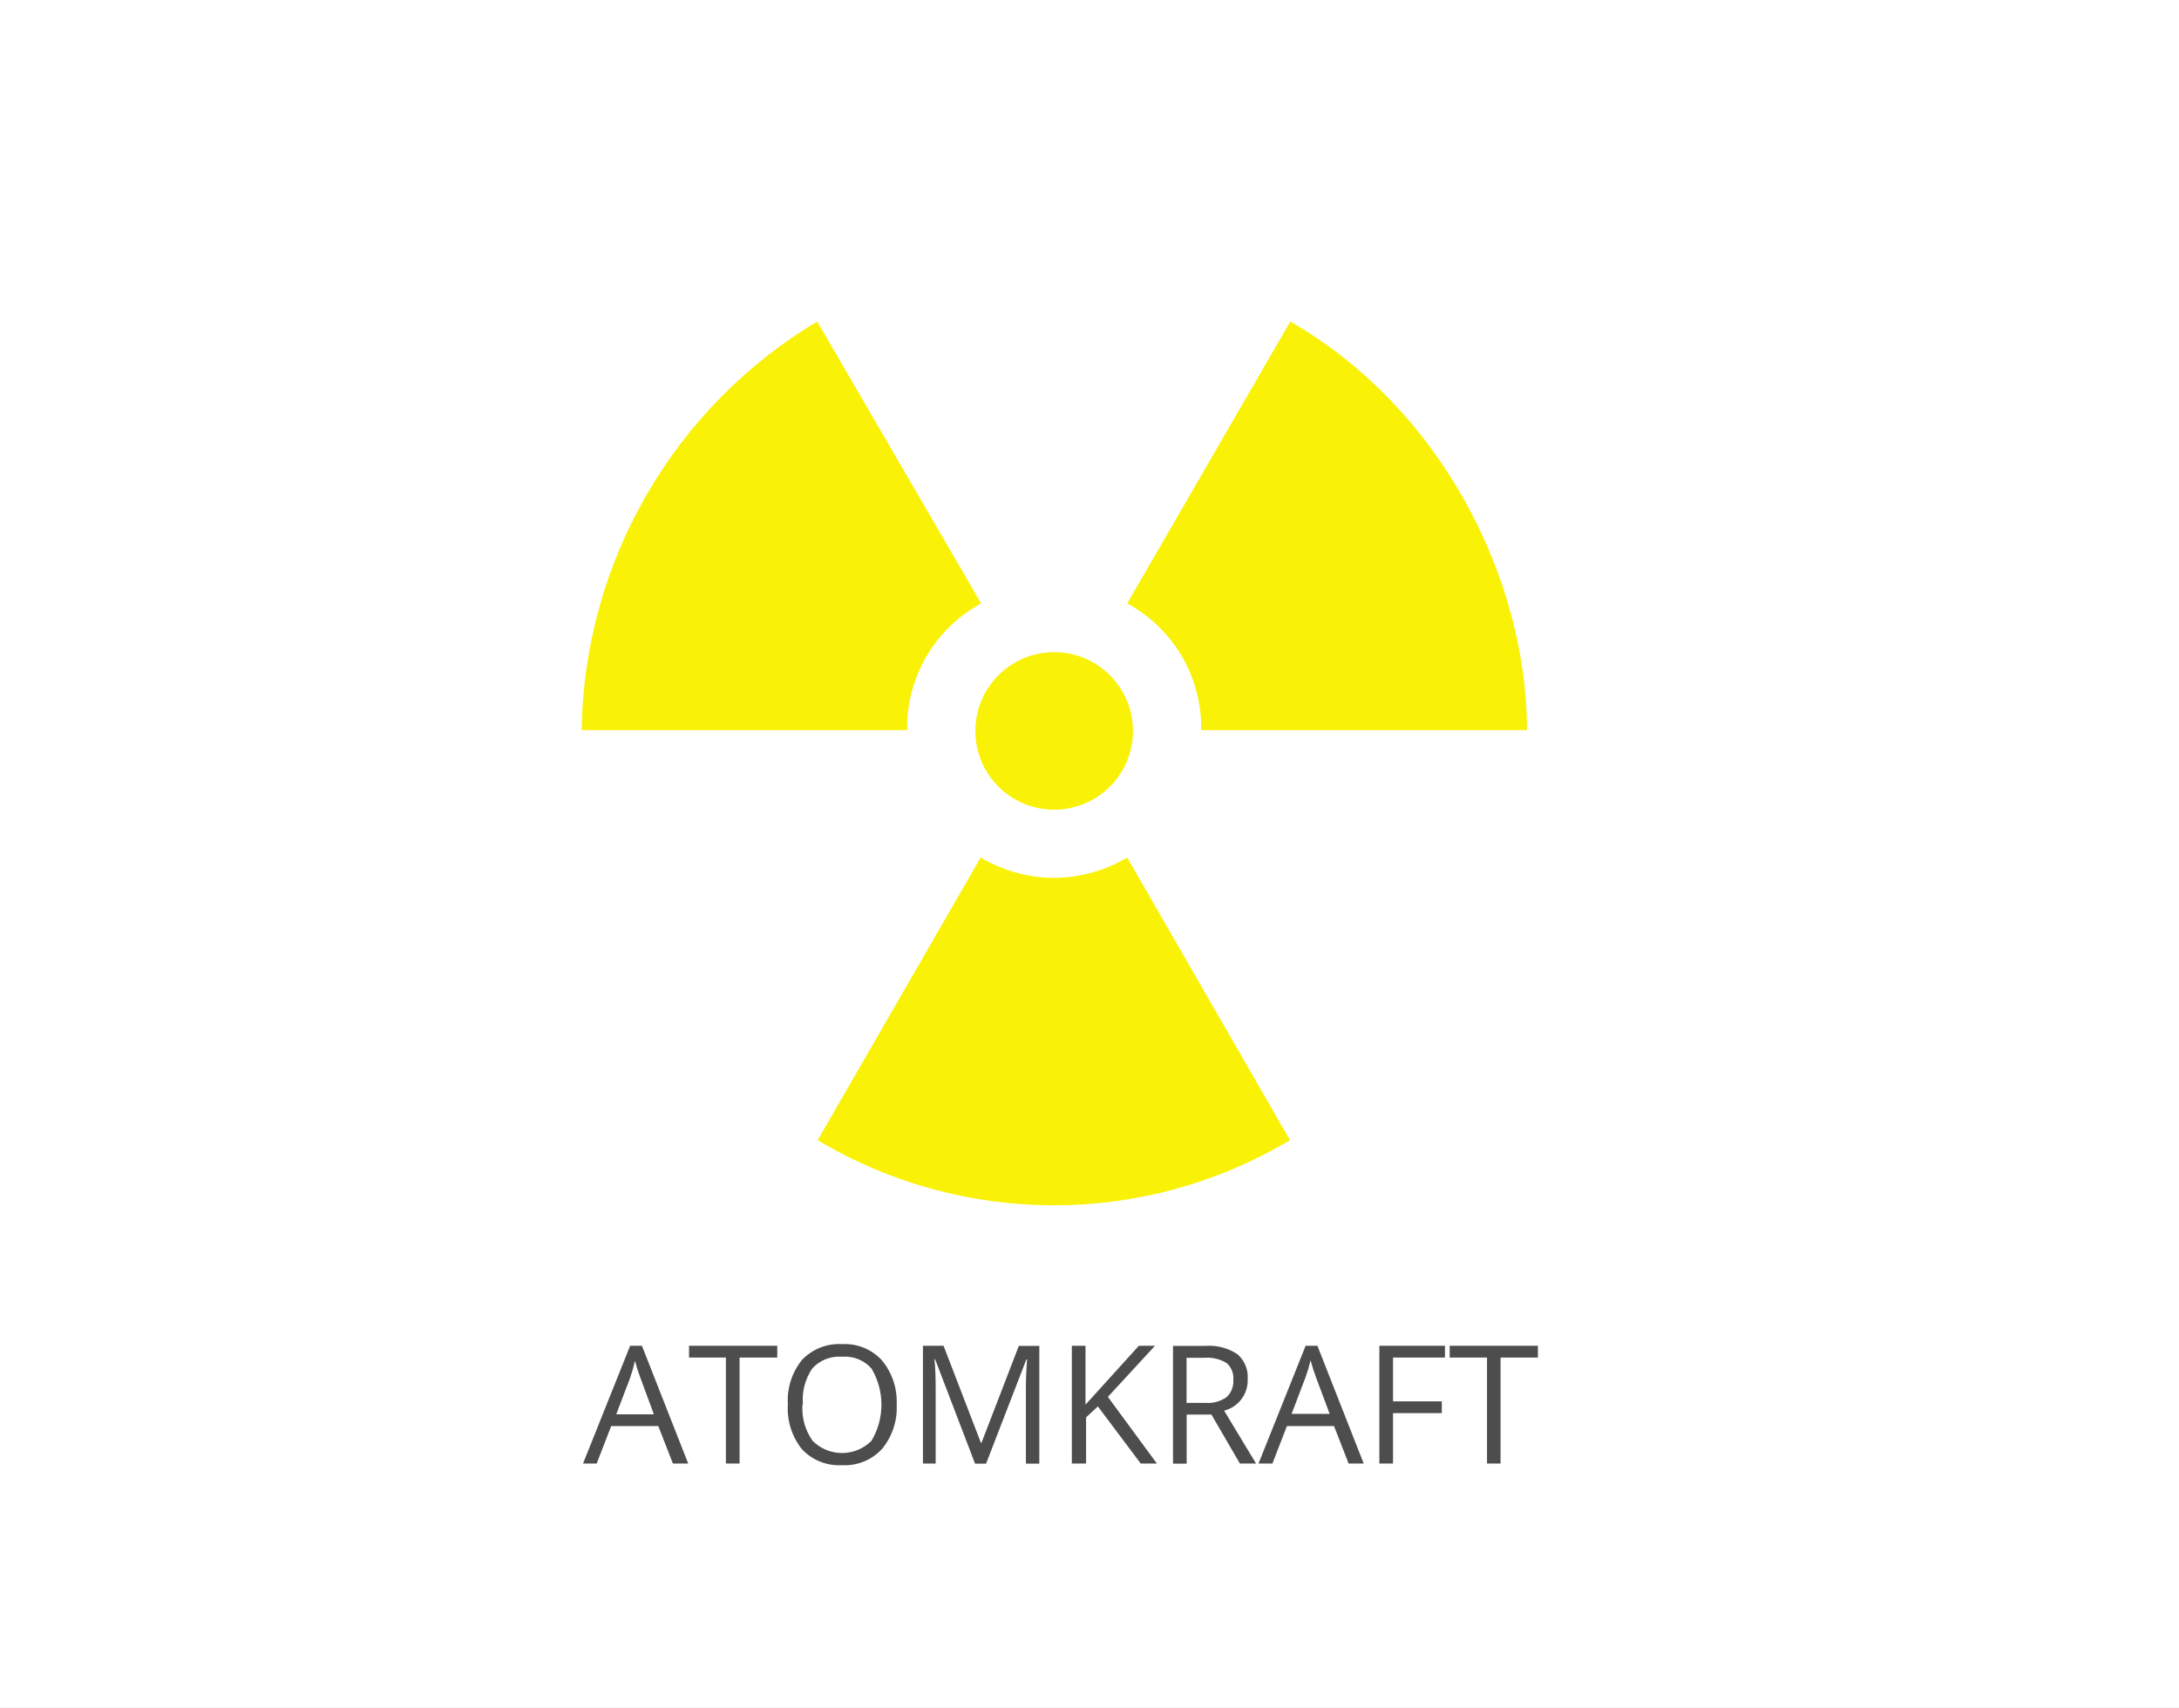
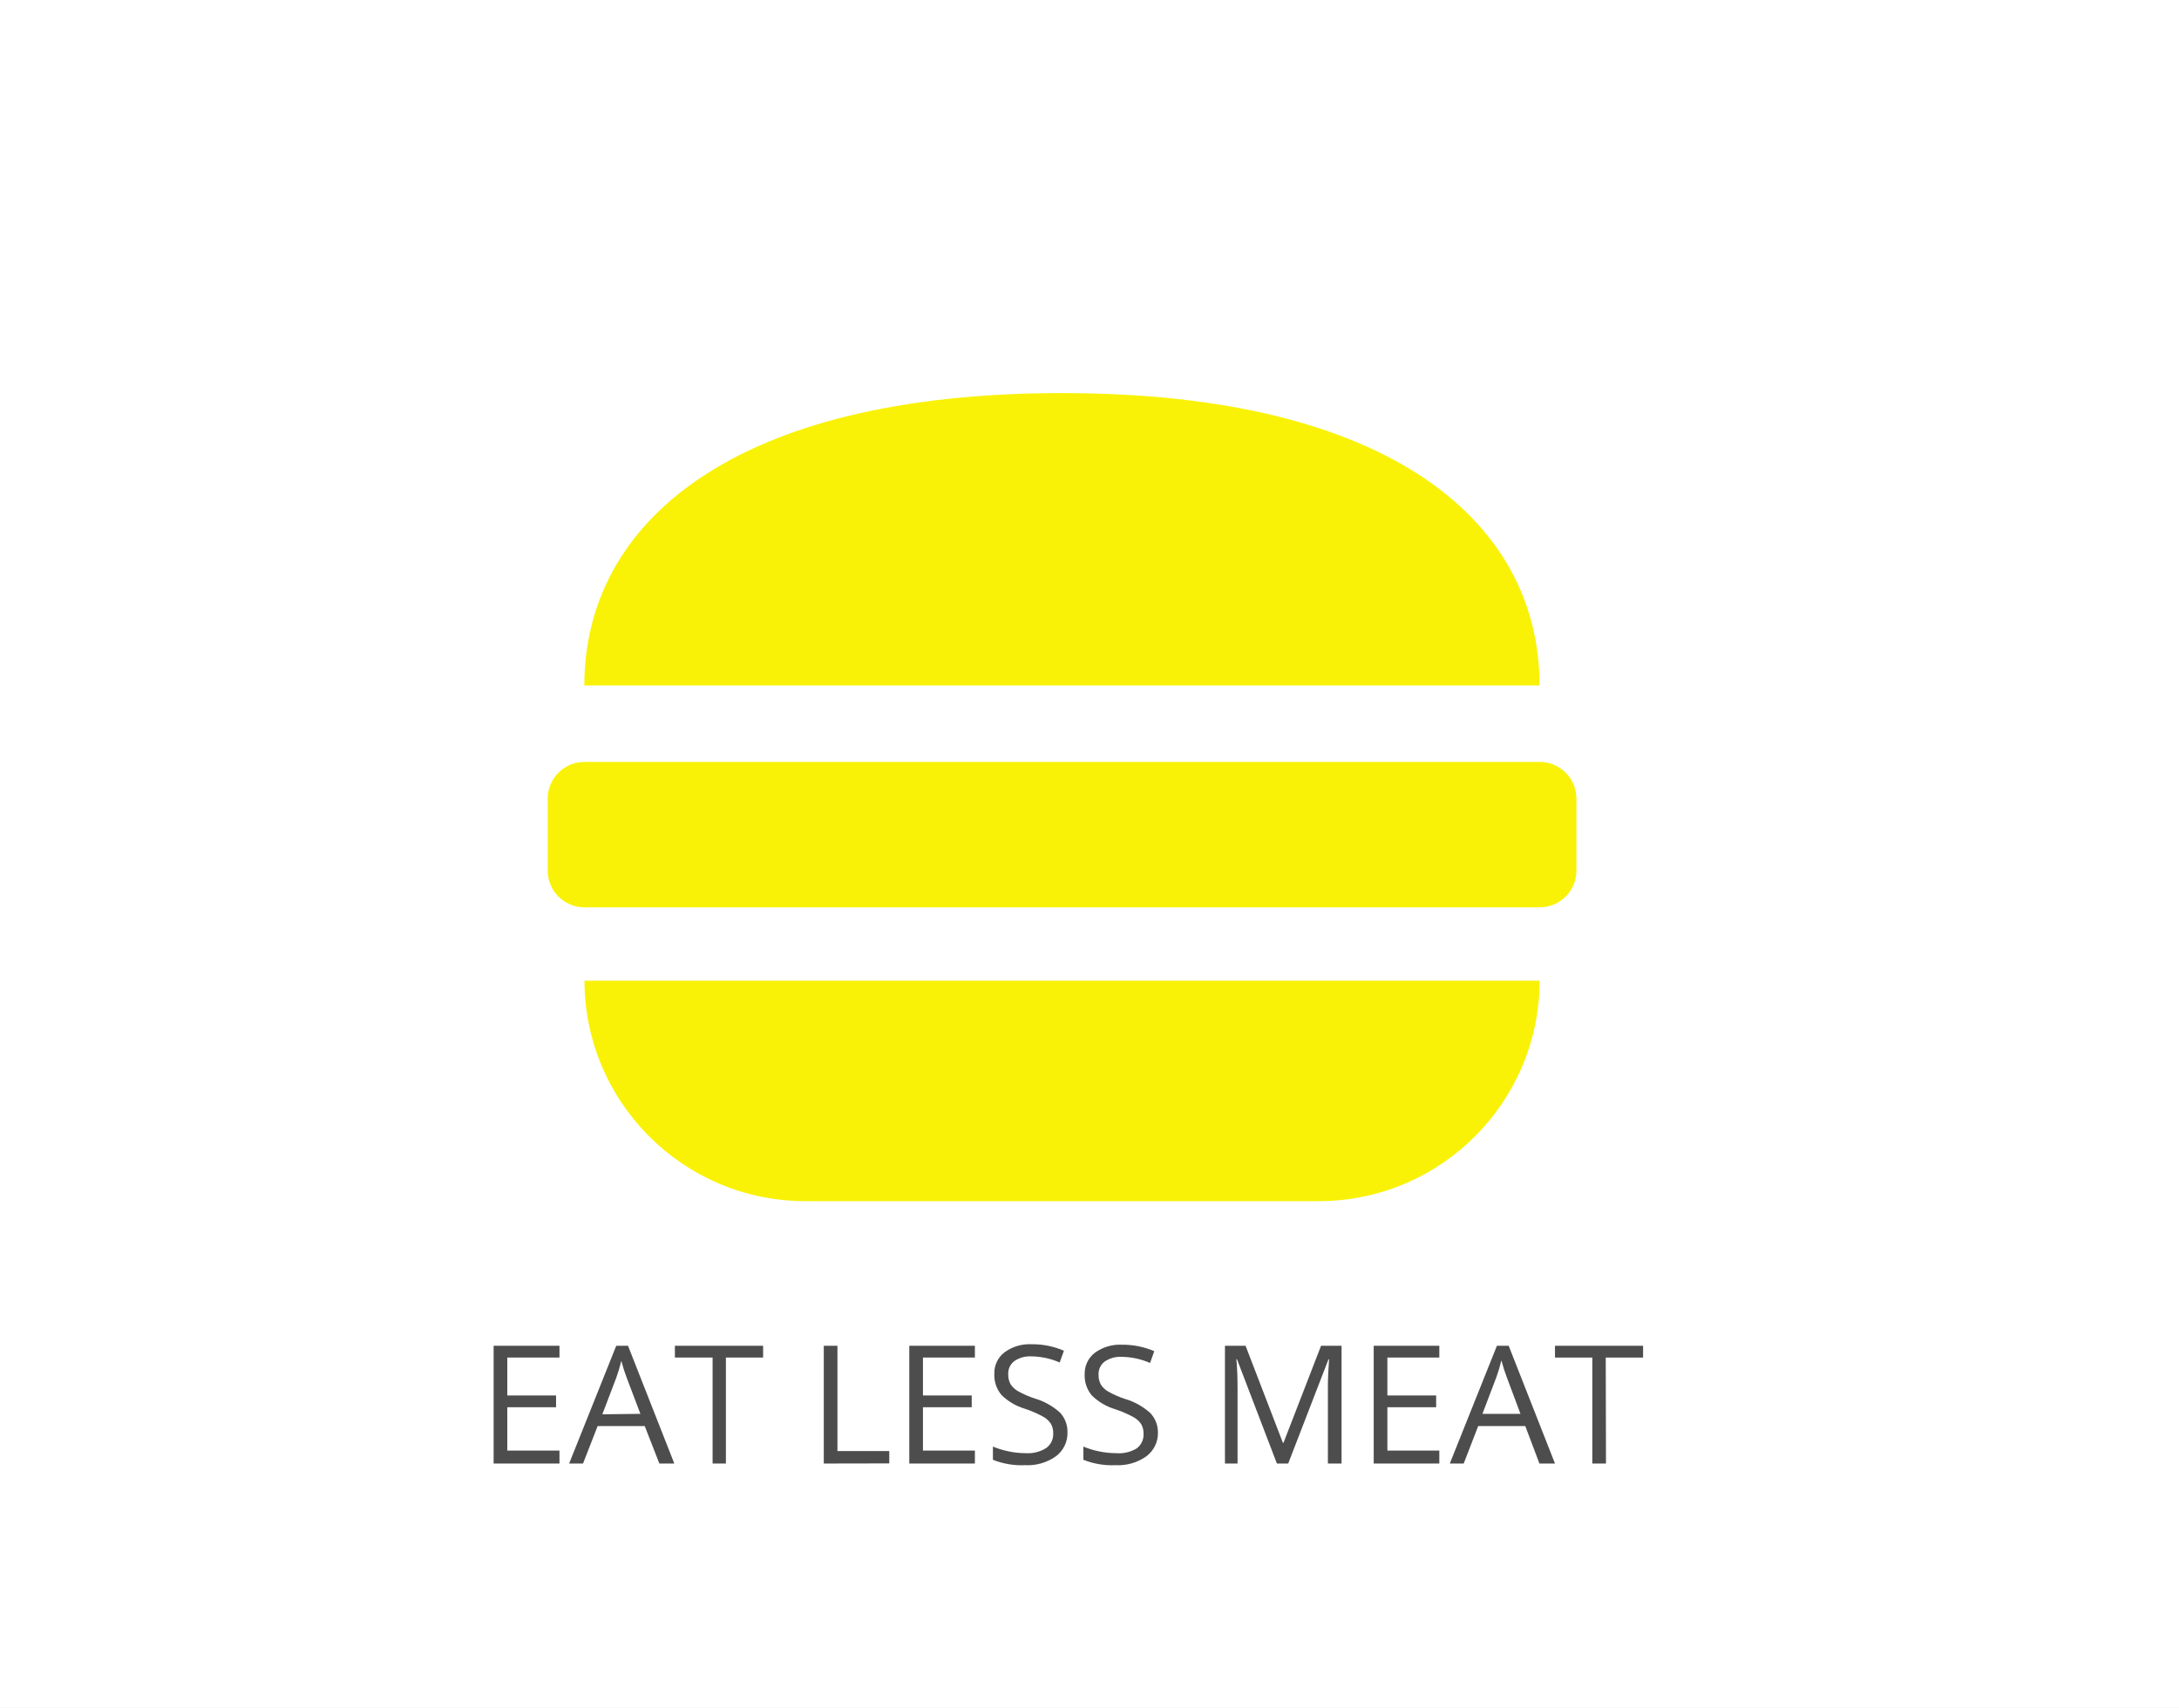
- <svg xmlns="http://www.w3.org/2000/svg" id="BG" viewBox="0 0 185 145">
+ <svg xmlns="http://www.w3.org/2000/svg" viewBox="0 0 185 145">
  <defs>
-     <style>.cls-1{fill:#fff;}.cls-2{fill:#4d4d4d;}.cls-3{fill:#f9f206;}</style>
+     <style>.cls-1{fill:#fff;}.cls-2{fill:#f9f206;}.cls-3{fill:#4d4d4d;}</style>
  </defs>
-   <rect class="cls-1" width="185" height="145" />
-   <path class="cls-2" d="M57.63,124.28l-1.24-3.18h-4l-1.23,3.18H50l4-10h1l3.93,10h-1.2ZM56,120.06L54.87,117q-0.23-.59-0.46-1.44A13.11,13.11,0,0,1,54,117l-1.18,3.1H56Z" transform="translate(-0.5 0)" />
-   <path class="cls-2" d="M63.29,124.28H62.13v-9H59v-1h7.49v1H63.29v9Z" transform="translate(-0.5 0)" />
-   <path class="cls-2" d="M76.63,119.27A5.5,5.5,0,0,1,75.42,123,4.27,4.27,0,0,1,72,124.42a4.32,4.32,0,0,1-3.41-1.35,5.54,5.54,0,0,1-1.2-3.81,5.48,5.48,0,0,1,1.2-3.78,4.35,4.35,0,0,1,3.42-1.34,4.26,4.26,0,0,1,3.36,1.37A5.5,5.5,0,0,1,76.63,119.27Zm-8,0a4.74,4.74,0,0,0,.86,3.08,3.53,3.53,0,0,0,5,0,6,6,0,0,0,0-6.14,3,3,0,0,0-2.5-1,3.08,3.08,0,0,0-2.53,1A4.7,4.7,0,0,0,68.67,119.27Z" transform="translate(-0.5 0)" />
-   <path class="cls-2" d="M83.28,124.28l-3.39-8.86H79.84q0.1,1.05.1,2.5v6.36H78.86v-10h1.75l3.17,8.24h0.05L87,114.29h1.74v10H87.6v-6.44q0-1.11.1-2.41H87.64l-3.42,8.85H83.28Z" transform="translate(-0.5 0)" />
-   <path class="cls-2" d="M98.72,124.28H97.35l-3.64-4.85-1,.93v3.92H91.5v-10h1.16v5l4.53-5h1.37l-4,4.34Z" transform="translate(-0.5 0)" />
-   <path class="cls-2" d="M101.25,120.13v4.16h-1.16v-10h2.74a4.31,4.31,0,0,1,2.72.7,2.55,2.55,0,0,1,.88,2.12,2.65,2.65,0,0,1-2,2.68l2.71,4.49h-1.37l-2.42-4.16h-2.08Zm0-1h1.59a2.75,2.75,0,0,0,1.8-.49,1.82,1.82,0,0,0,.57-1.47,1.67,1.67,0,0,0-.58-1.43,3.17,3.17,0,0,0-1.88-.44h-1.51v3.82Z" transform="translate(-0.5 0)" />
-   <path class="cls-2" d="M115,124.28l-1.24-3.18h-4l-1.23,3.18h-1.18l4-10h1l3.93,10H115Zm-1.61-4.22-1.16-3.1q-0.23-.59-0.46-1.44a13.11,13.11,0,0,1-.43,1.44l-1.18,3.1h3.23Z" transform="translate(-0.5 0)" />
-   <path class="cls-2" d="M118.77,124.28h-1.16v-10h5.57v1h-4.41V119h4.14v1h-4.14v4.27Z" transform="translate(-0.5 0)" />
-   <path class="cls-2" d="M127.91,124.28h-1.16v-9h-3.17v-1h7.49v1h-3.17v9Z" transform="translate(-0.5 0)" />
-   <g id="hazard">
-     <path class="cls-3" d="M77.52,62H49.88a41.15,41.15,0,0,1,20-34.7L83.8,51.24A12,12,0,0,0,77.52,62Zm25,0h27.63c-0.06-13-7.32-27.33-20.1-34.7L96.2,51.24A12,12,0,0,1,102.48,62ZM90,74.55a12.36,12.36,0,0,1-6.24-1.73l-13.84,24a39.09,39.09,0,0,0,40.1,0l-13.82-24A12.36,12.36,0,0,1,90,74.55Zm0-19.17a6.69,6.69,0,1,0,6.69,6.69A6.69,6.69,0,0,0,90,55.38Z" transform="translate(-0.5 0)" />
+   <g id="BG">
+     <rect class="cls-1" width="185" height="145" />
+   </g>
+   <g id="DEBAT">
+     <g id="emner">
+       <g id="kød">
+         <g id="kød-2" data-name="kød">
+           <path class="cls-2" d="M68.83,102H112.5a18.77,18.77,0,0,0,18.72-18.72H50.12A18.77,18.77,0,0,0,68.83,102Z" transform="translate(-0.5 0)" />
+           <path class="cls-2" d="M90.67,33.38c-28.08,0-40.56,11.1-40.56,24.83h81.1C131.22,44.48,118.75,33.38,90.67,33.38Z" transform="translate(-0.5 0)" />
+           <rect class="cls-2" x="46.5" y="64.7" width="87.34" height="12.35" rx="3.12" ry="3.12" />
+         </g>
+         <path class="cls-3" d="M48,124.28H42.41v-10H48v1H43.57v3.22h4.14v1H43.57v3.68H48Z" transform="translate(-0.5 0)" />
+         <path class="cls-3" d="M56.48,124.28l-1.24-3.18h-4L50,124.28H48.82l4-10h1l3.93,10Zm-1.61-4.22L53.71,117q-.23-.59-.46-1.44a13.11,13.11,0,0,1-.43,1.44l-1.18,3.1Z" transform="translate(-0.5 0)" />
+         <path class="cls-3" d="M62.13,124.28H61v-9H57.8v-1h7.49v1H62.13Z" transform="translate(-0.5 0)" />
+         <path class="cls-3" d="M70.44,124.28v-10H71.6v8.94H76v1.05Z" transform="translate(-0.5 0)" />
+         <path class="cls-3" d="M83.27,124.28H77.7v-10h5.57v1H78.86v3.22H83v1H78.86v3.68h4.41Z" transform="translate(-0.5 0)" />
+         <path class="cls-3" d="M91.13,121.62a2.45,2.45,0,0,1-1,2.06,4.15,4.15,0,0,1-2.6.74,6.5,6.5,0,0,1-2.73-.46v-1.12a7.24,7.24,0,0,0,1.34.41,7,7,0,0,0,1.44.15,2.9,2.9,0,0,0,1.75-.44,1.45,1.45,0,0,0,.59-1.23,1.57,1.57,0,0,0-.21-.85,1.92,1.92,0,0,0-.7-.61,9.8,9.8,0,0,0-1.49-.64,4.74,4.74,0,0,1-2-1.18,2.61,2.61,0,0,1-.6-1.78,2.22,2.22,0,0,1,.87-1.84,3.61,3.61,0,0,1,2.3-.68,6.78,6.78,0,0,1,2.74.55l-.36,1a6.19,6.19,0,0,0-2.41-.52,2.33,2.33,0,0,0-1.44.4,1.31,1.31,0,0,0-.52,1.1,1.69,1.69,0,0,0,.19.85,1.8,1.8,0,0,0,.65.61,8,8,0,0,0,1.39.61,5.5,5.5,0,0,1,2.16,1.2A2.37,2.37,0,0,1,91.13,121.62Z" transform="translate(-0.5 0)" />
+         <path class="cls-3" d="M98.81,121.62a2.45,2.45,0,0,1-1,2.06,4.15,4.15,0,0,1-2.6.74,6.5,6.5,0,0,1-2.73-.46v-1.12a7.24,7.24,0,0,0,1.34.41,7,7,0,0,0,1.44.15A2.9,2.9,0,0,0,97,123a1.45,1.45,0,0,0,.59-1.23,1.57,1.57,0,0,0-.21-.85,1.92,1.92,0,0,0-.7-.61,9.8,9.8,0,0,0-1.49-.64,4.74,4.74,0,0,1-2-1.18,2.61,2.61,0,0,1-.6-1.78,2.22,2.22,0,0,1,.87-1.84,3.61,3.61,0,0,1,2.3-.68,6.78,6.78,0,0,1,2.74.55l-.36,1a6.19,6.19,0,0,0-2.41-.52,2.33,2.33,0,0,0-1.44.4,1.31,1.31,0,0,0-.52,1.1,1.69,1.69,0,0,0,.19.85,1.8,1.8,0,0,0,.65.61,8,8,0,0,0,1.39.61,5.5,5.5,0,0,1,2.16,1.2A2.37,2.37,0,0,1,98.81,121.62Z" transform="translate(-0.5 0)" />
+         <path class="cls-3" d="M108.91,124.28l-3.39-8.86h-.05q.1,1.05.1,2.5v6.36h-1.07v-10h1.75l3.17,8.24h.05l3.19-8.24h1.74v10h-1.16v-6.44q0-1.11.1-2.41h-.05l-3.42,8.85Z" transform="translate(-0.5 0)" />
+         <path class="cls-3" d="M122.7,124.28h-5.57v-10h5.57v1h-4.41v3.22h4.14v1h-4.14v3.68h4.41Z" transform="translate(-0.5 0)" />
+         <path class="cls-3" d="M131.2,124.28,130,121.1h-4l-1.23,3.18h-1.18l4-10h1l3.93,10Zm-1.61-4.22-1.16-3.1q-.23-.59-.46-1.44a13.11,13.11,0,0,1-.43,1.44l-1.18,3.1Z" transform="translate(-0.5 0)" />
+         <path class="cls-3" d="M136.85,124.28h-1.16v-9h-3.17v-1H140v1h-3.17Z" transform="translate(-0.5 0)" />
+       </g>
+     </g>
  </g>
</svg>
